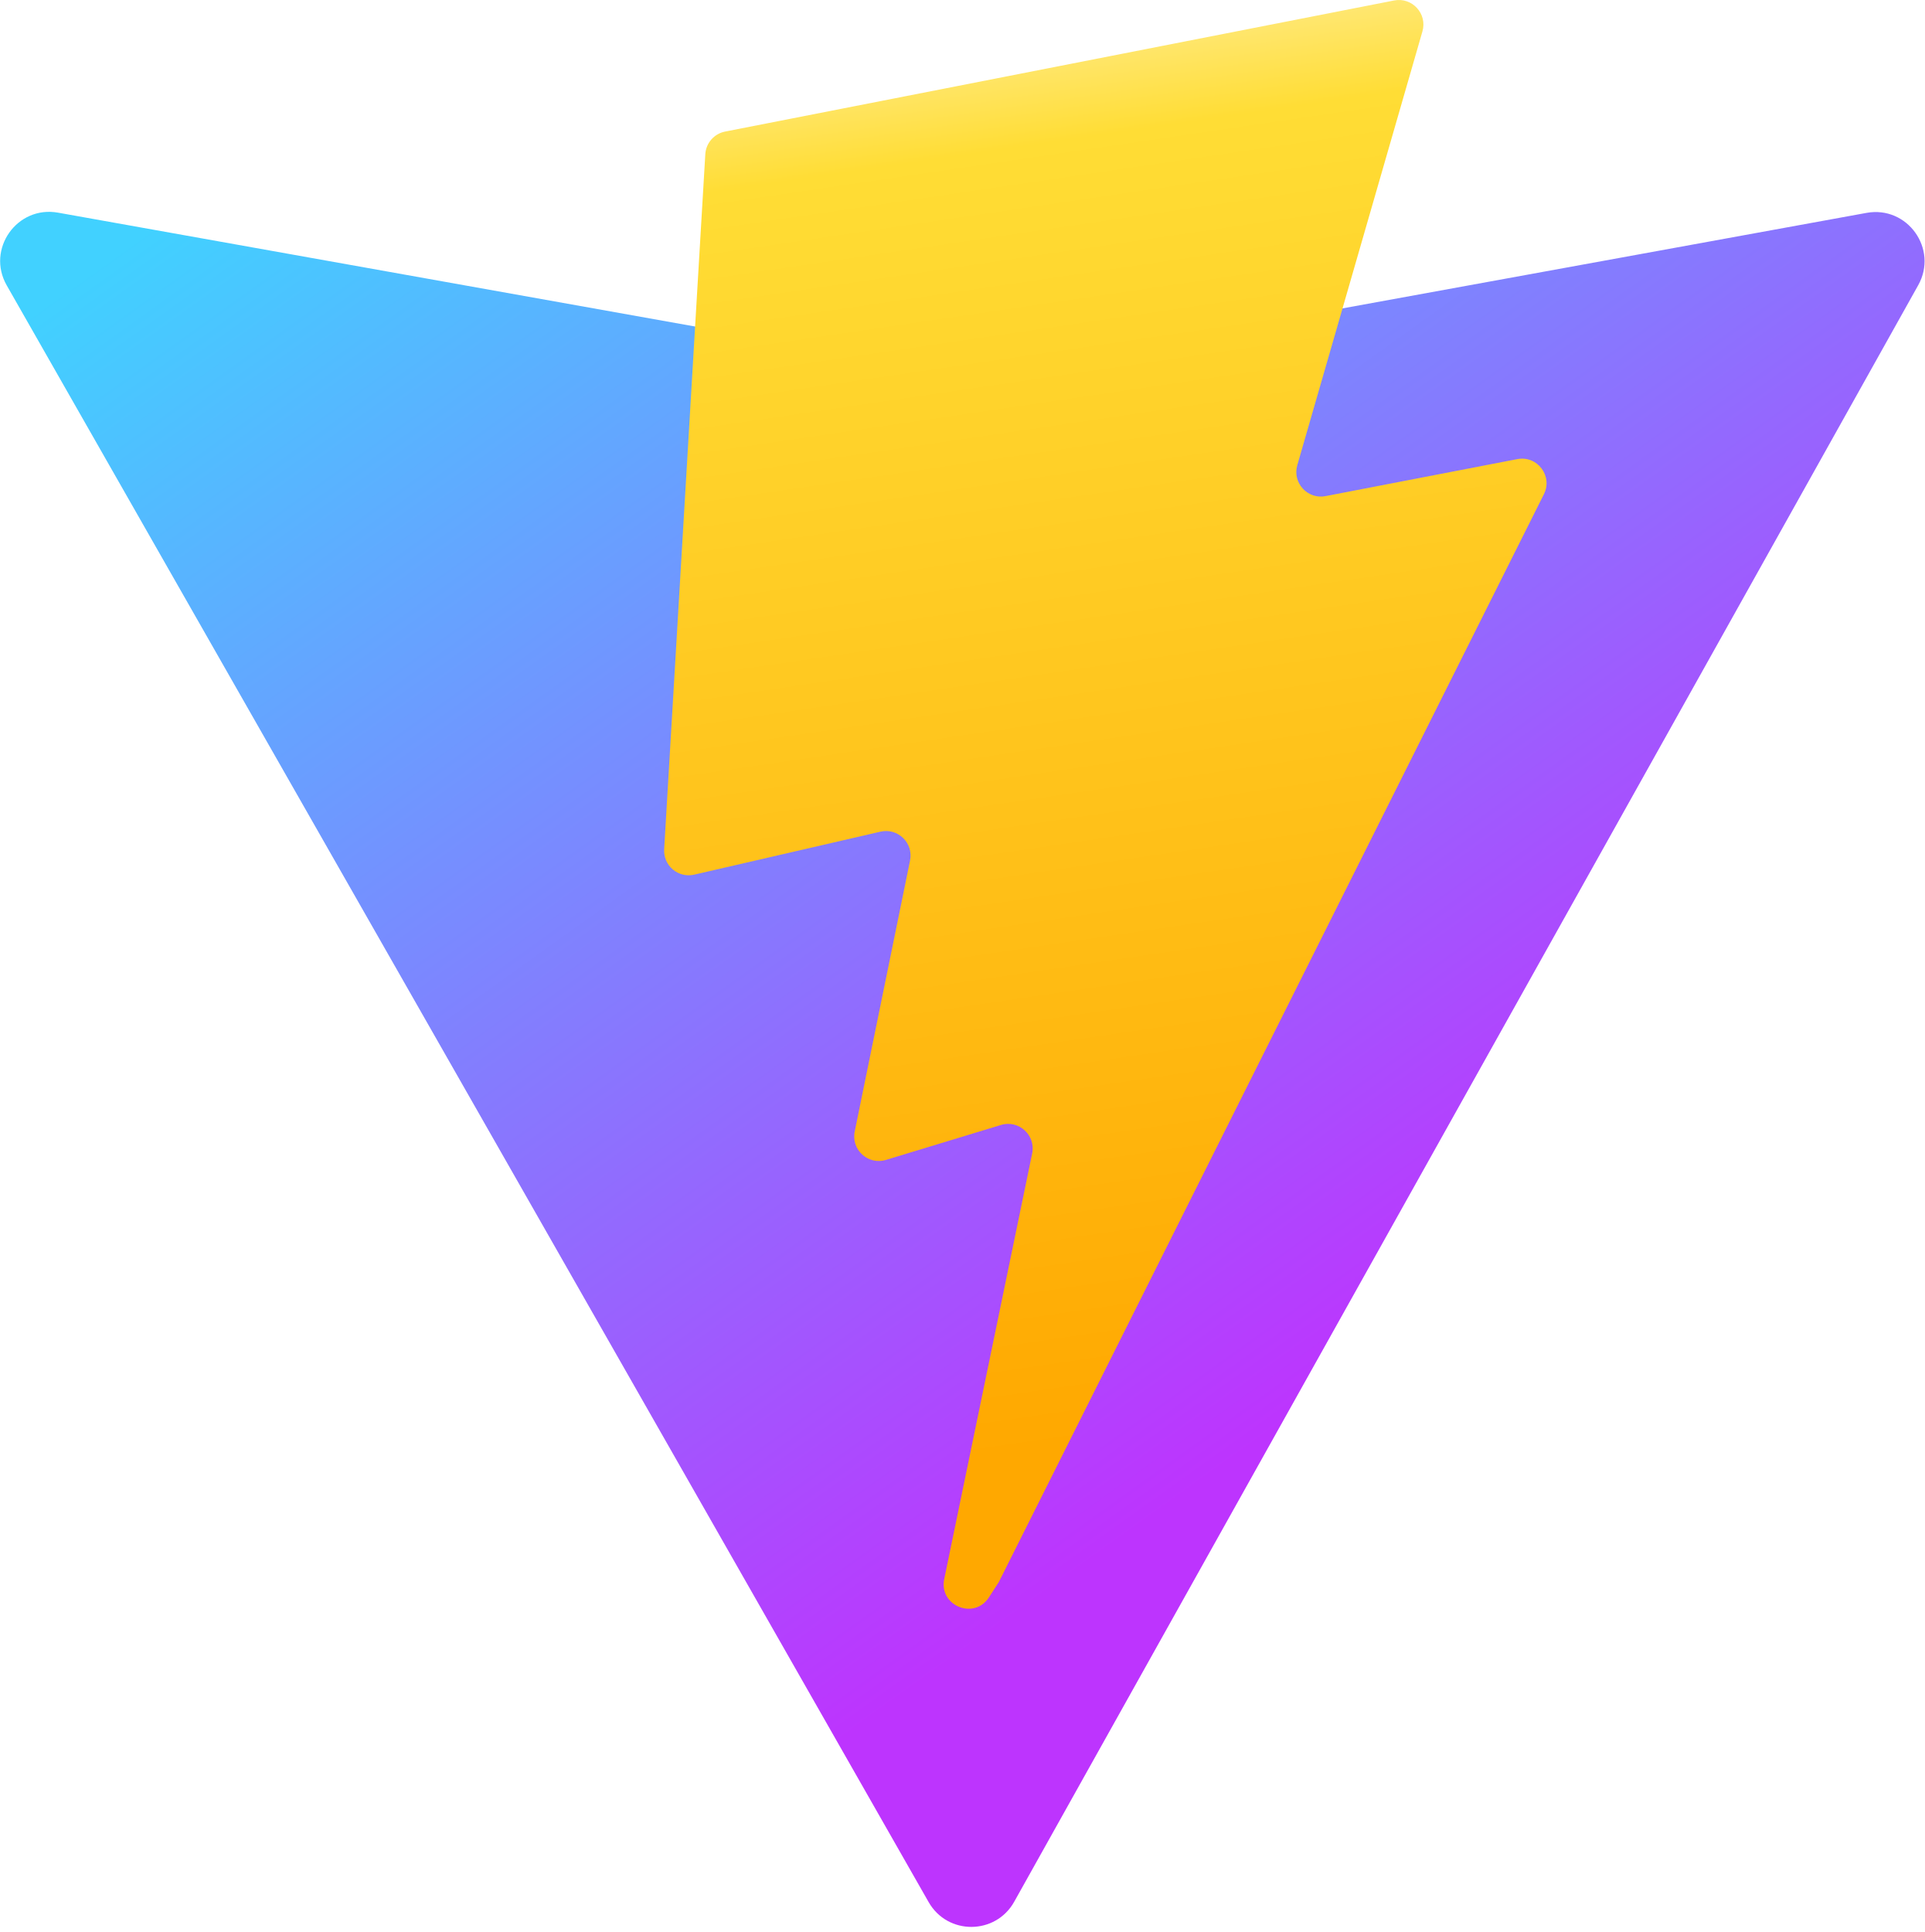
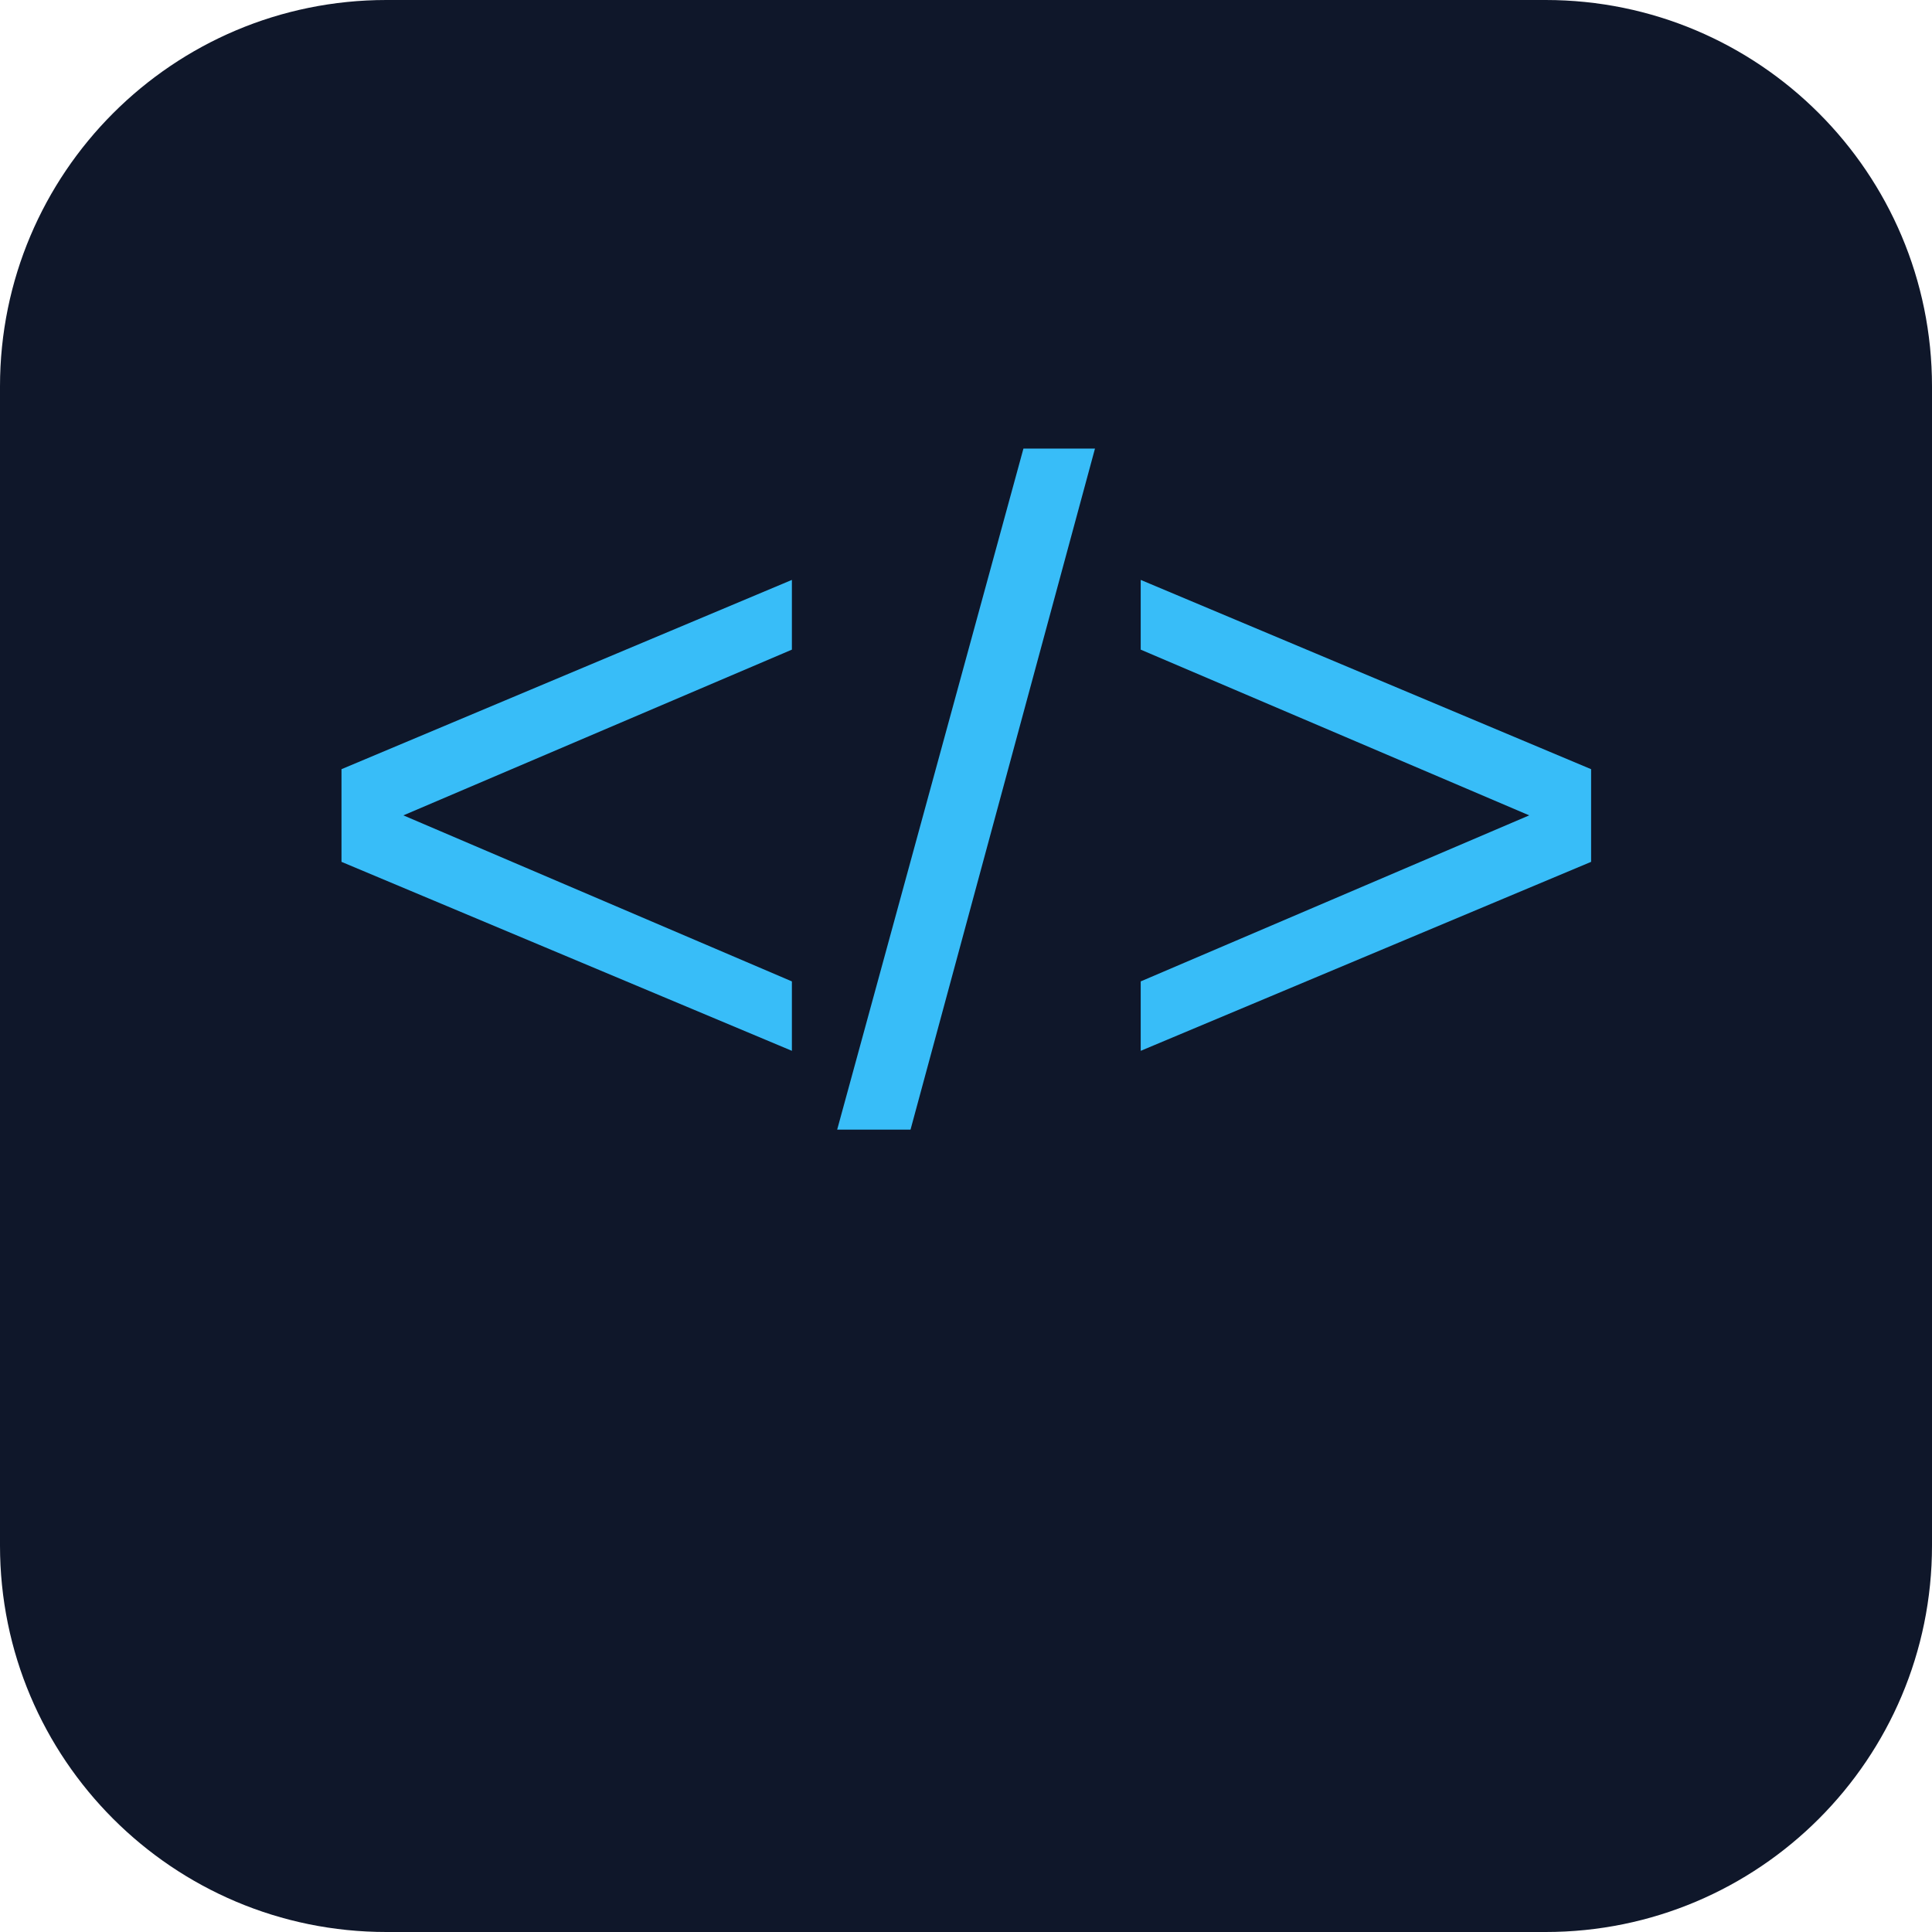
- <svg xmlns="http://www.w3.org/2000/svg" aria-hidden="true" role="img" class="iconify iconify--logos" width="31.88" height="32" preserveAspectRatio="xMidYMid meet" viewBox="0 0 256 257">
-   <defs>
-     <linearGradient id="IconifyId1813088fe1fbc01fb466" x1="-.828%" x2="57.636%" y1="7.652%" y2="78.411%">
-       <stop offset="0%" stop-color="#41D1FF" />
-       <stop offset="100%" stop-color="#BD34FE" />
-     </linearGradient>
-     <linearGradient id="IconifyId1813088fe1fbc01fb467" x1="43.376%" x2="50.316%" y1="2.242%" y2="89.03%">
-       <stop offset="0%" stop-color="#FFEA83" />
-       <stop offset="8.333%" stop-color="#FFDD35" />
-       <stop offset="100%" stop-color="#FFA800" />
-     </linearGradient>
-   </defs>
-   <path fill="url(#IconifyId1813088fe1fbc01fb466)" d="M255.153 37.938L134.897 252.976c-2.483 4.44-8.862 4.466-11.382.048L.875 37.958c-2.746-4.814 1.371-10.646 6.827-9.67l120.385 21.517a6.537 6.537 0 0 0 2.322-.004l117.867-21.483c5.438-.991 9.574 4.796 6.877 9.62Z" />
-   <path fill="url(#IconifyId1813088fe1fbc01fb467)" d="M185.432.063L96.44 17.501a3.268 3.268 0 0 0-2.634 3.014l-5.474 92.456a3.268 3.268 0 0 0 3.997 3.378l24.777-5.718c2.318-.535 4.413 1.507 3.936 3.838l-7.361 36.047c-.495 2.426 1.782 4.5 4.151 3.78l15.304-4.649c2.372-.72 4.652 1.36 4.15 3.788l-11.698 56.621c-.732 3.542 3.979 5.473 5.943 2.437l1.313-2.028l72.516-144.72c1.215-2.423-.88-5.186-3.54-4.672l-25.505 4.922c-2.396.462-4.435-1.77-3.759-4.114l16.646-57.705c.677-2.35-1.37-4.583-3.769-4.113Z" />
+ <svg xmlns="http://www.w3.org/2000/svg" viewBox="0 0 100 100">
+   <rect width="100" height="100" rx="20" fill="#0f172a" />
+   <text x="50%" y="58%" text-anchor="middle" font-size="48" fill="#38bdf8" font-family="Arial, Helvetica, sans-serif">
+     &lt;/&gt;
+   </text>
</svg>
